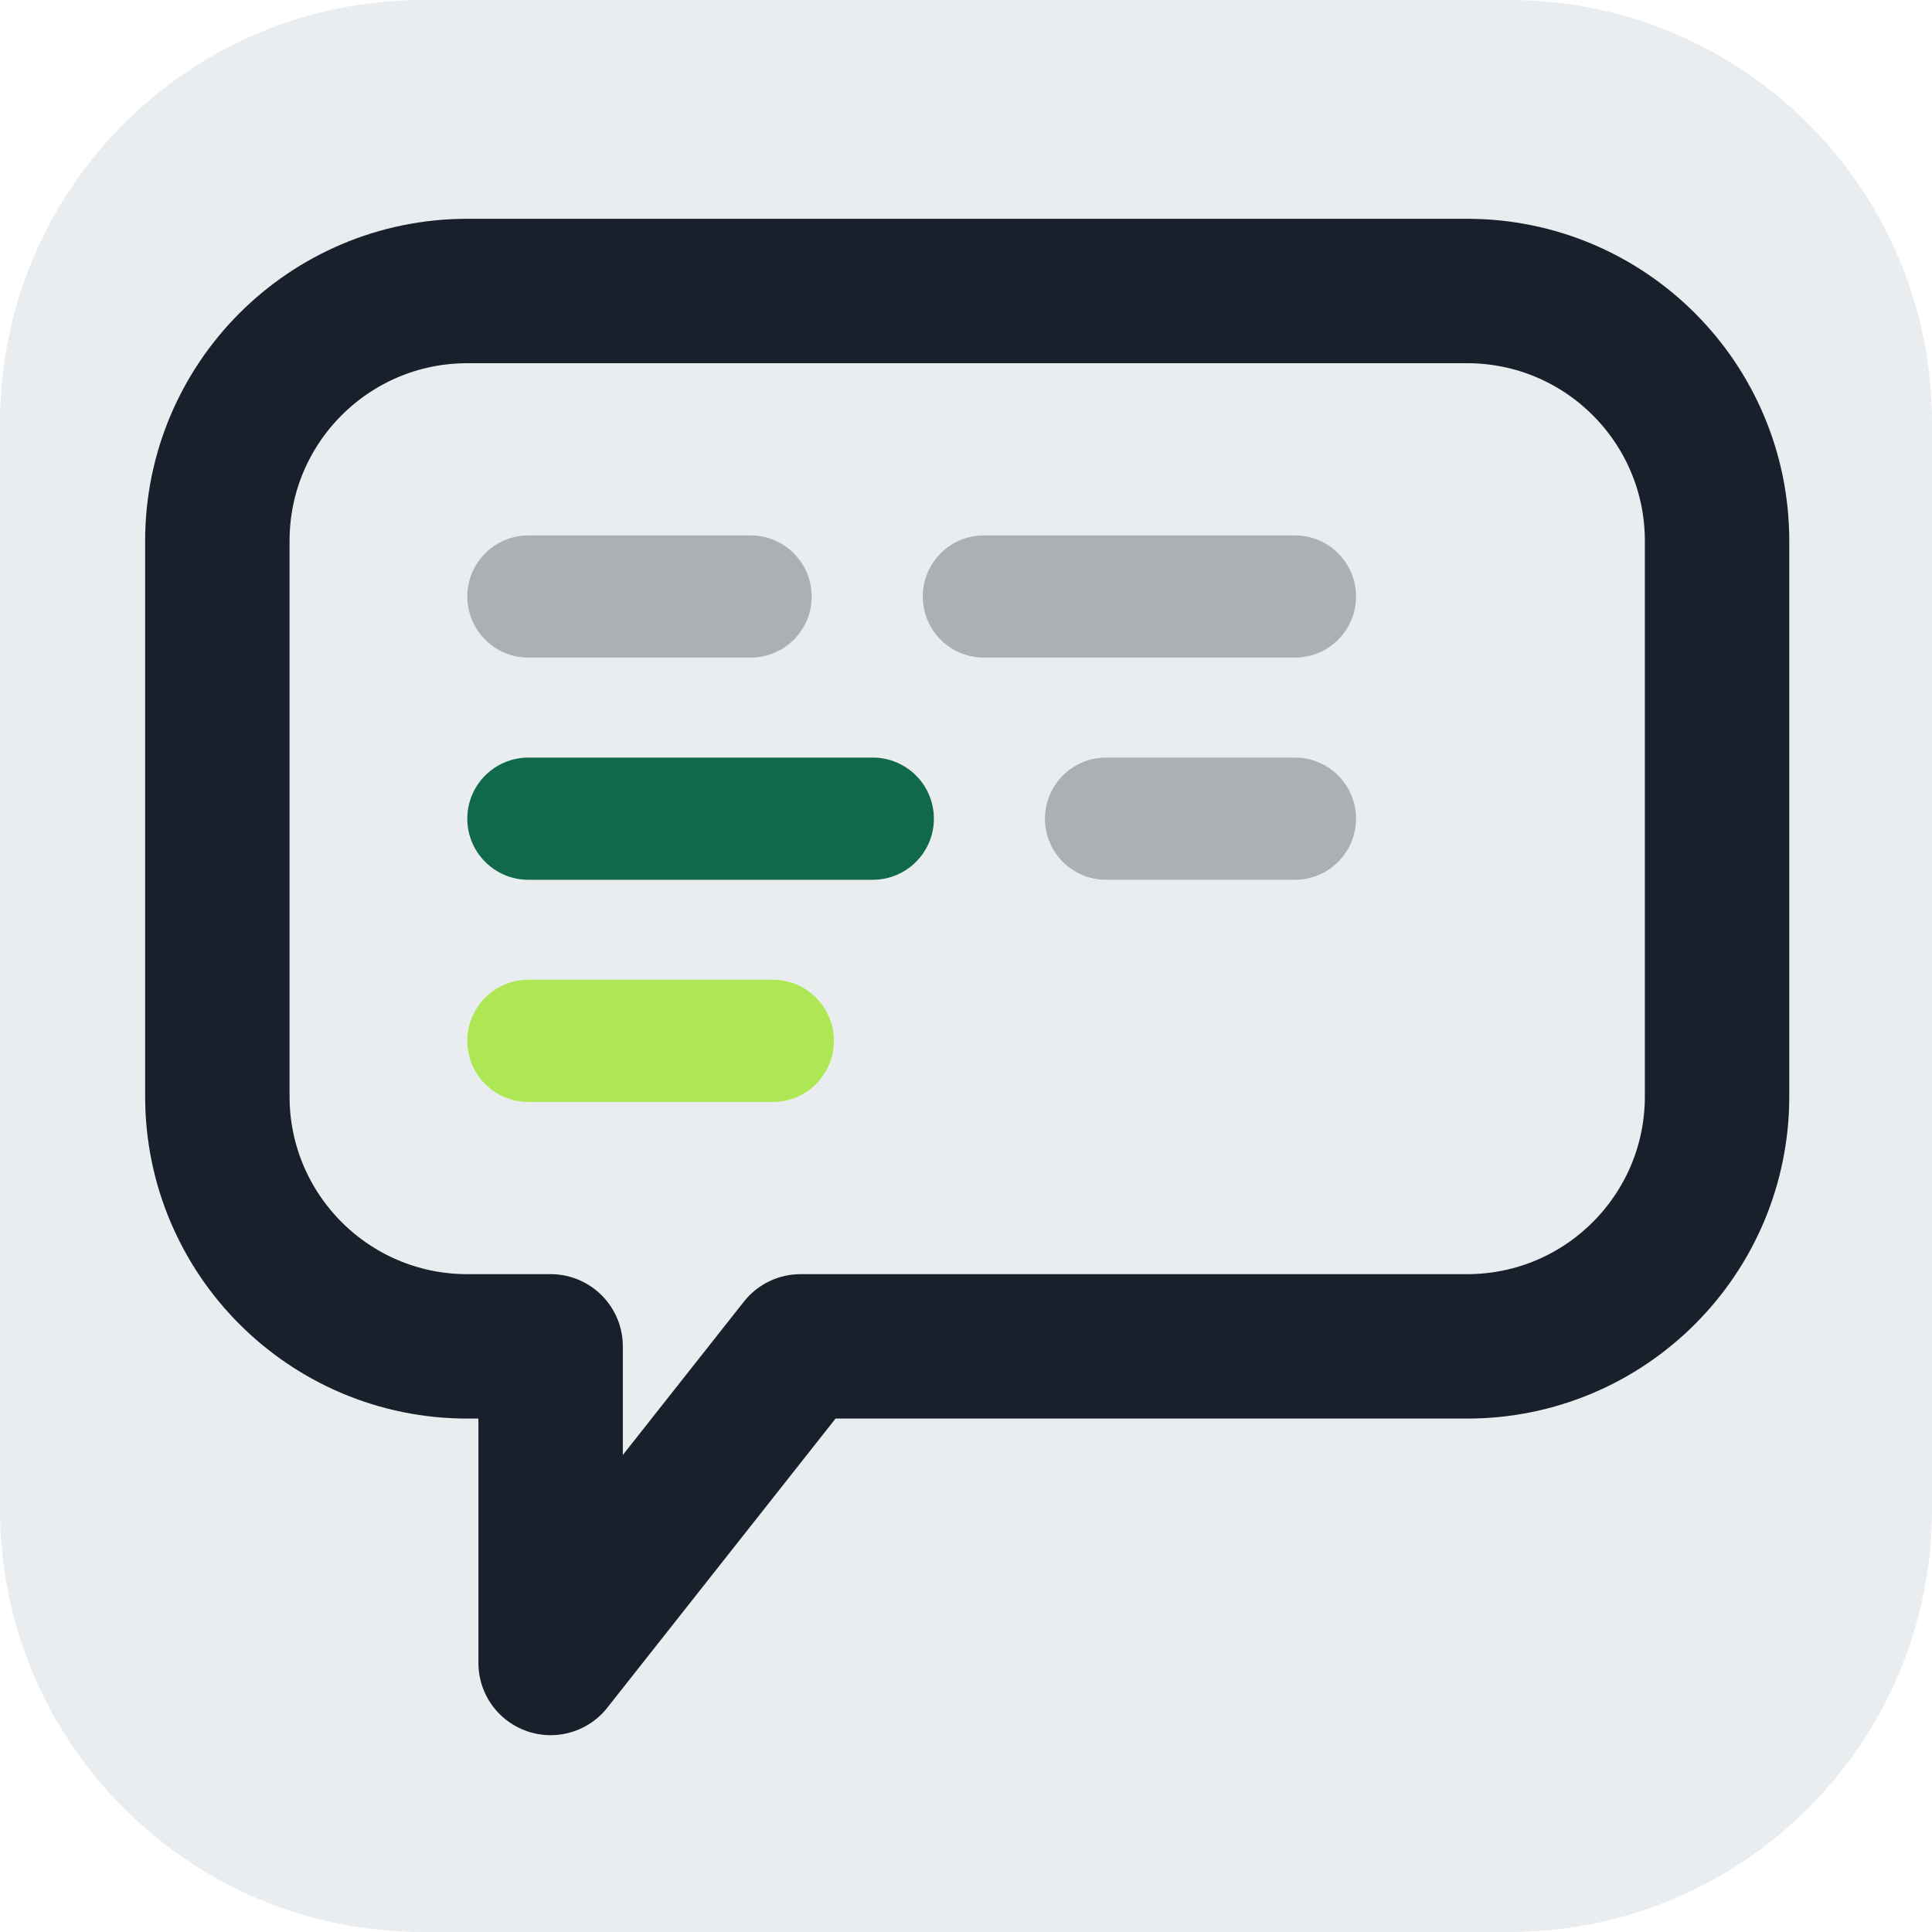
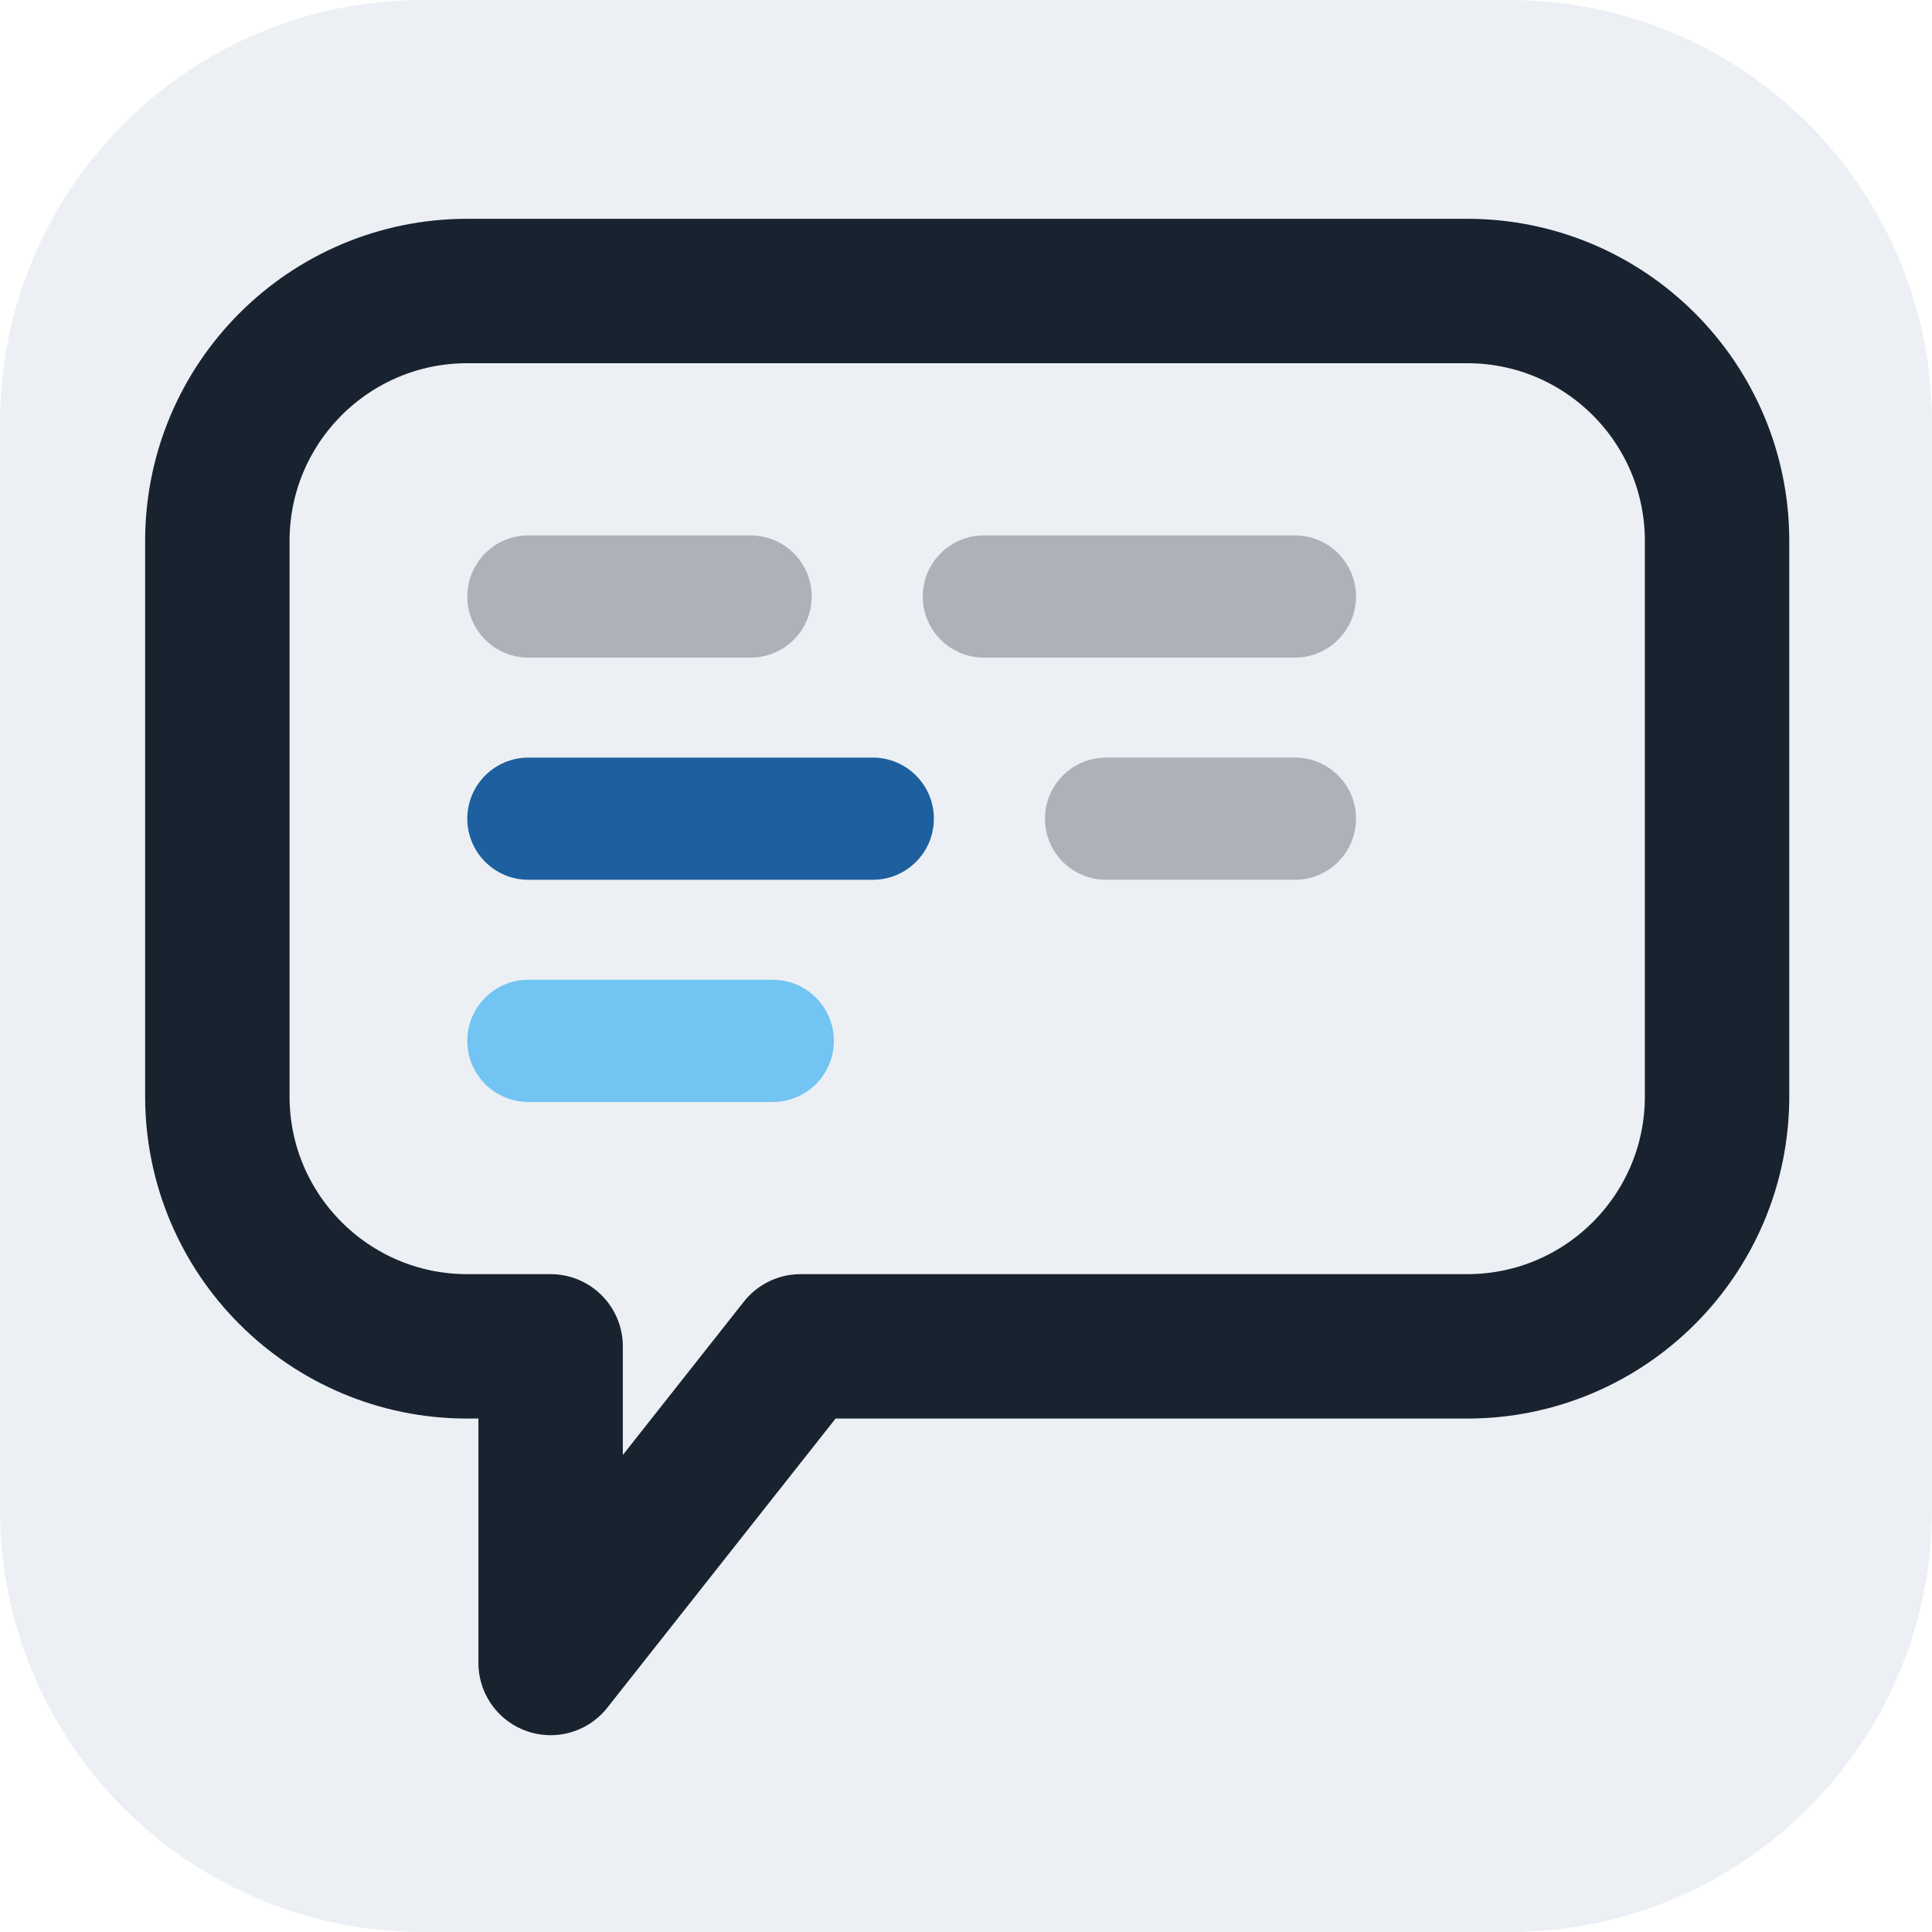
<svg xmlns="http://www.w3.org/2000/svg" viewBox="0 0 32 32" fill="none">
-   <rect width="32" height="32" rx="7" fill="#EAEDF0" />
+   <rect width="32" height="32" rx="7" fill="#ECF0F4" />
  <g transform="translate(1.3 1.6) scale(0.92)">
-     <path d="M7 3.5H25A4.5 4.5 0 0 1 29.5 8V18A4.5 4.5 0 0 1 25 22.5H13L8.5 28.2V22.5H7A4.5 4.5 0 0 1 2.5 18V8A4.5 4.5 0 0 1 7 3.5Z" stroke="#17202B" stroke-width="2.6" stroke-linejoin="round" />
-     <g fill="#17202B" opacity="0.3">
+     <path d="M7 3.5H25A4.5 4.5 0 0 1 29.5 8V18A4.5 4.5 0 0 1 25 22.5H13L8.5 28.2V22.5H7A4.5 4.5 0 0 1 2.5 18V8A4.5 4.5 0 0 1 7 3.5Z" stroke="#18232F" stroke-width="2.6" stroke-linejoin="round" />
+     <g fill="#18232F" opacity="0.3">
      <rect x="7" y="7.9" width="6.2" height="2.2" rx="1.1" />
      <rect x="15.2" y="7.9" width="7.8" height="2.2" rx="1.1" />
      <rect x="17.4" y="11.9" width="5.6" height="2.2" rx="1.1" />
    </g>
-     <rect x="7" y="11.9" width="8.4" height="2.2" rx="1.1" fill="#106949" />
-     <rect x="7" y="15.9" width="6.6" height="2.2" rx="1.1" fill="#ADE854" />
+     <rect x="7" y="11.9" width="8.4" height="2.2" rx="1.1" fill="#1E609F" />
+     <rect x="7" y="15.9" width="6.6" height="2.2" rx="1.1" fill="#72C4F3" />
  </g>
</svg>
